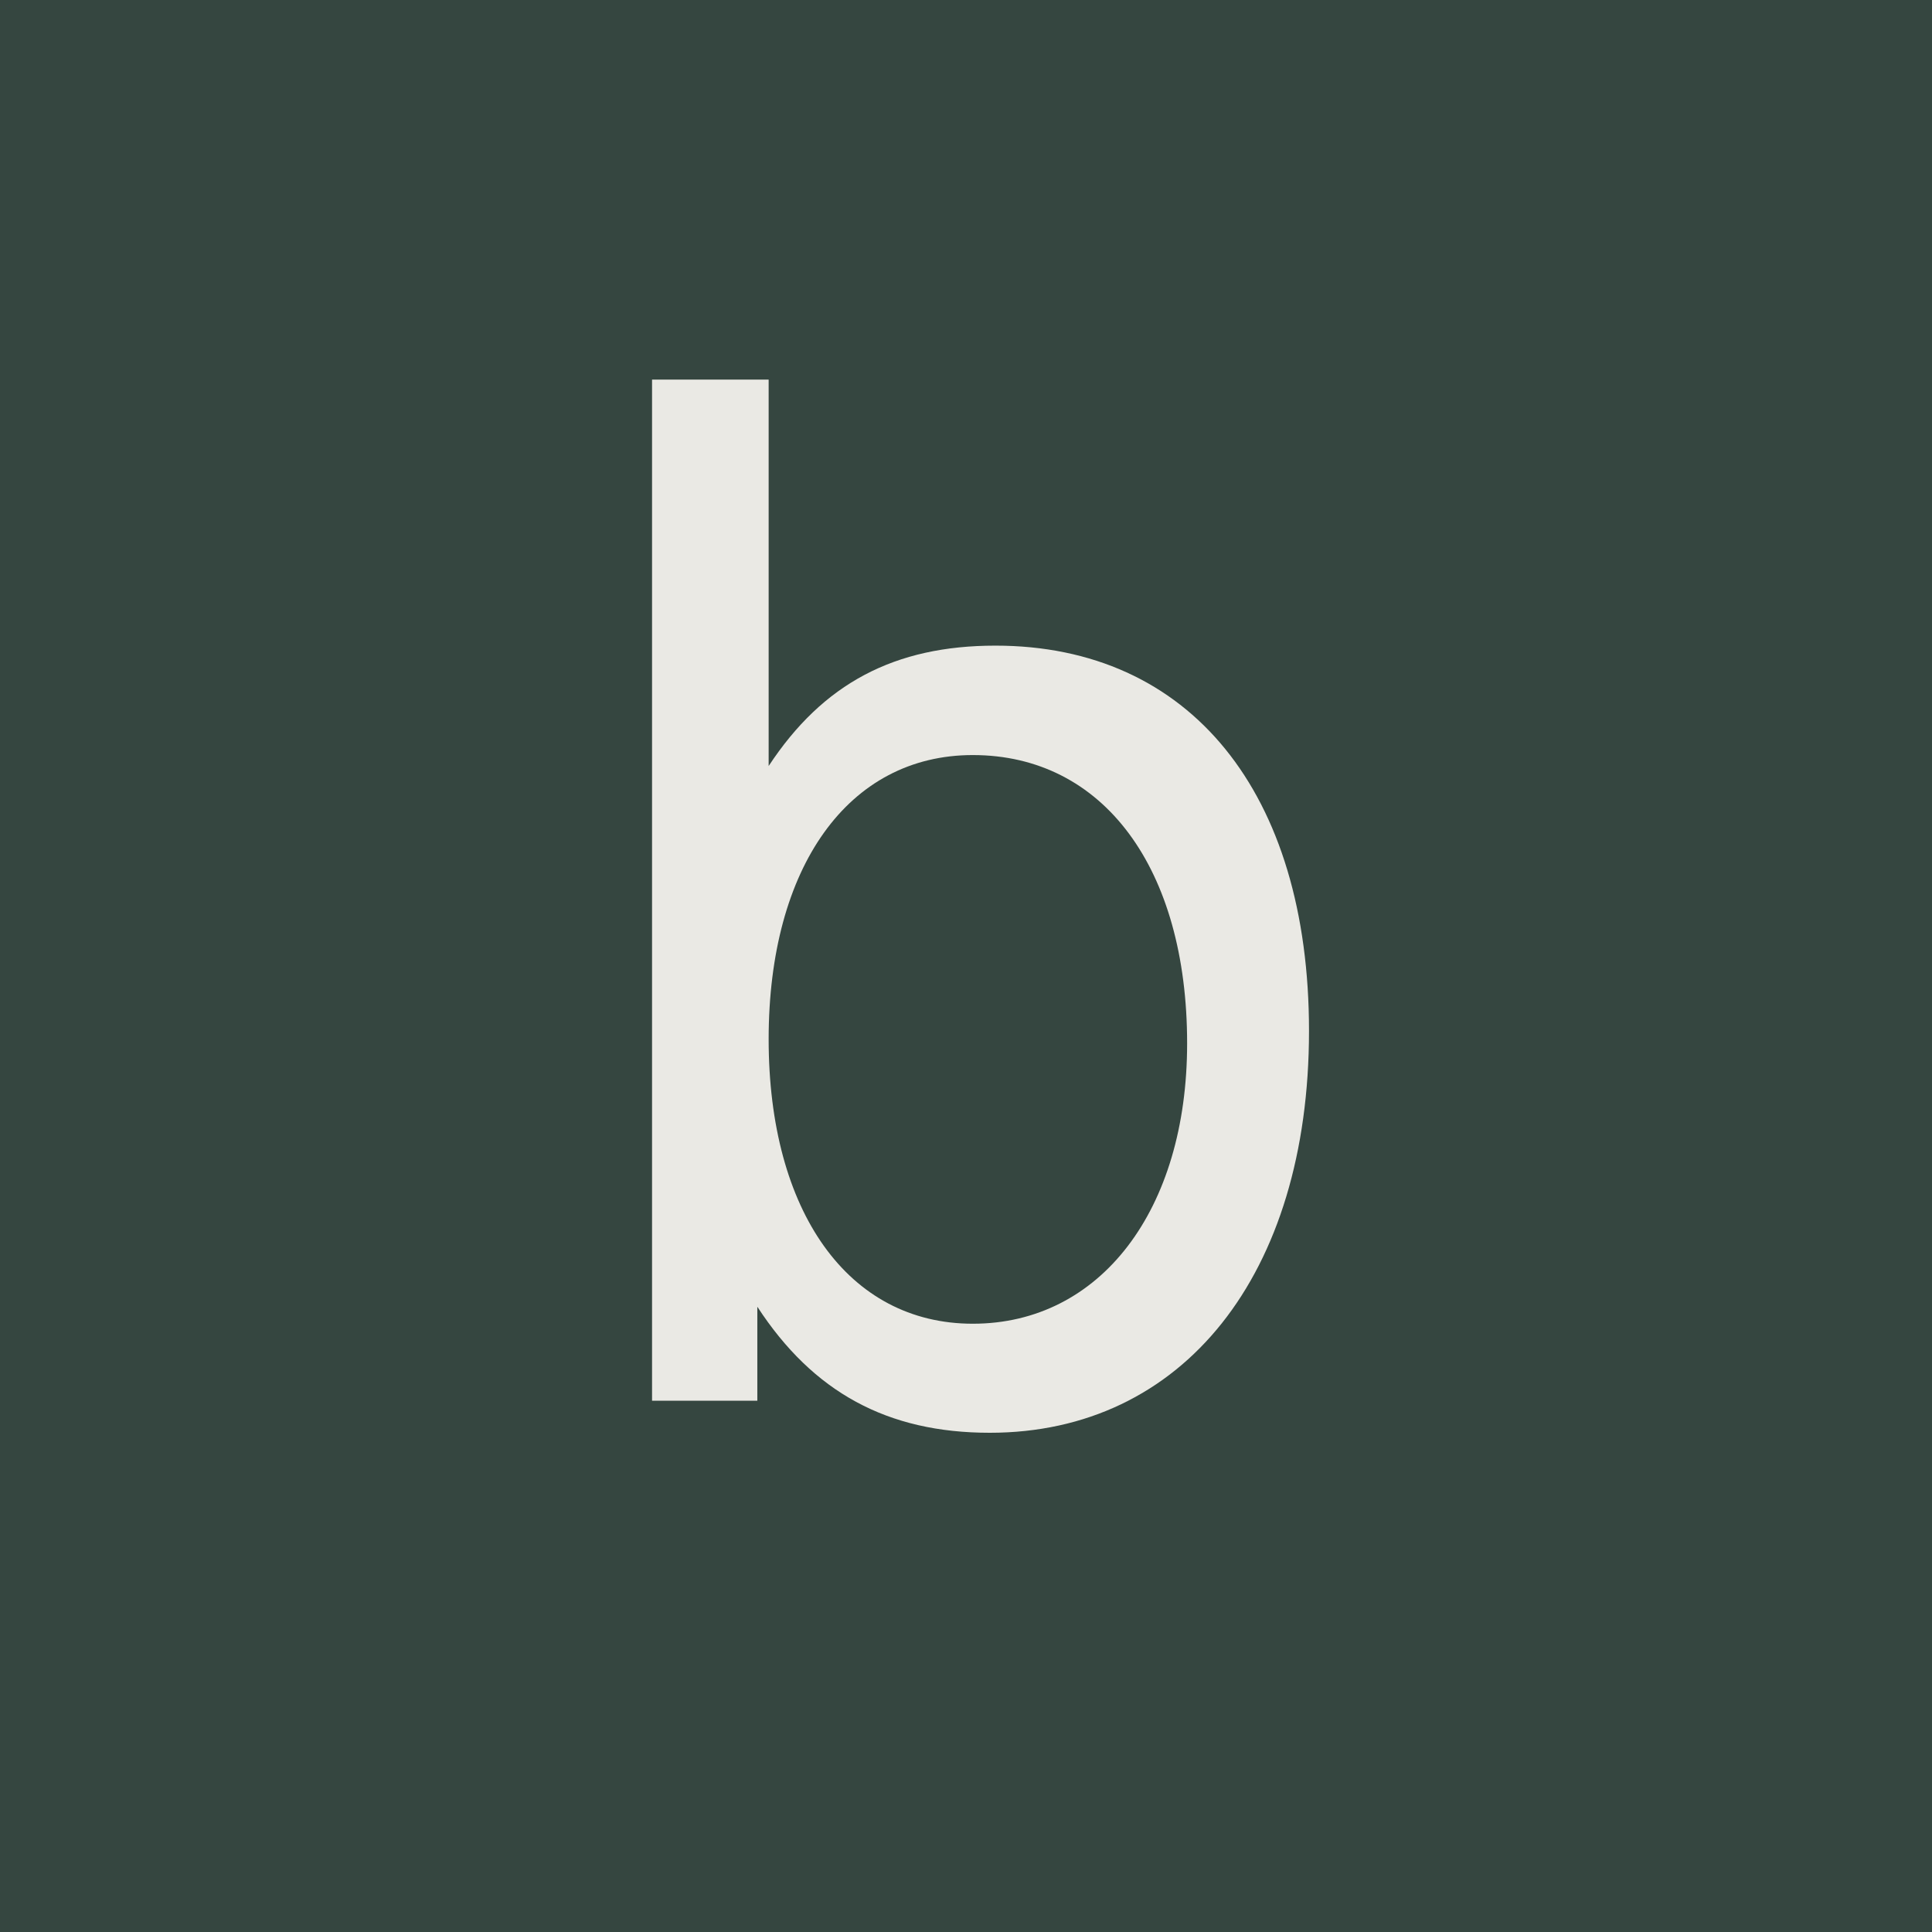
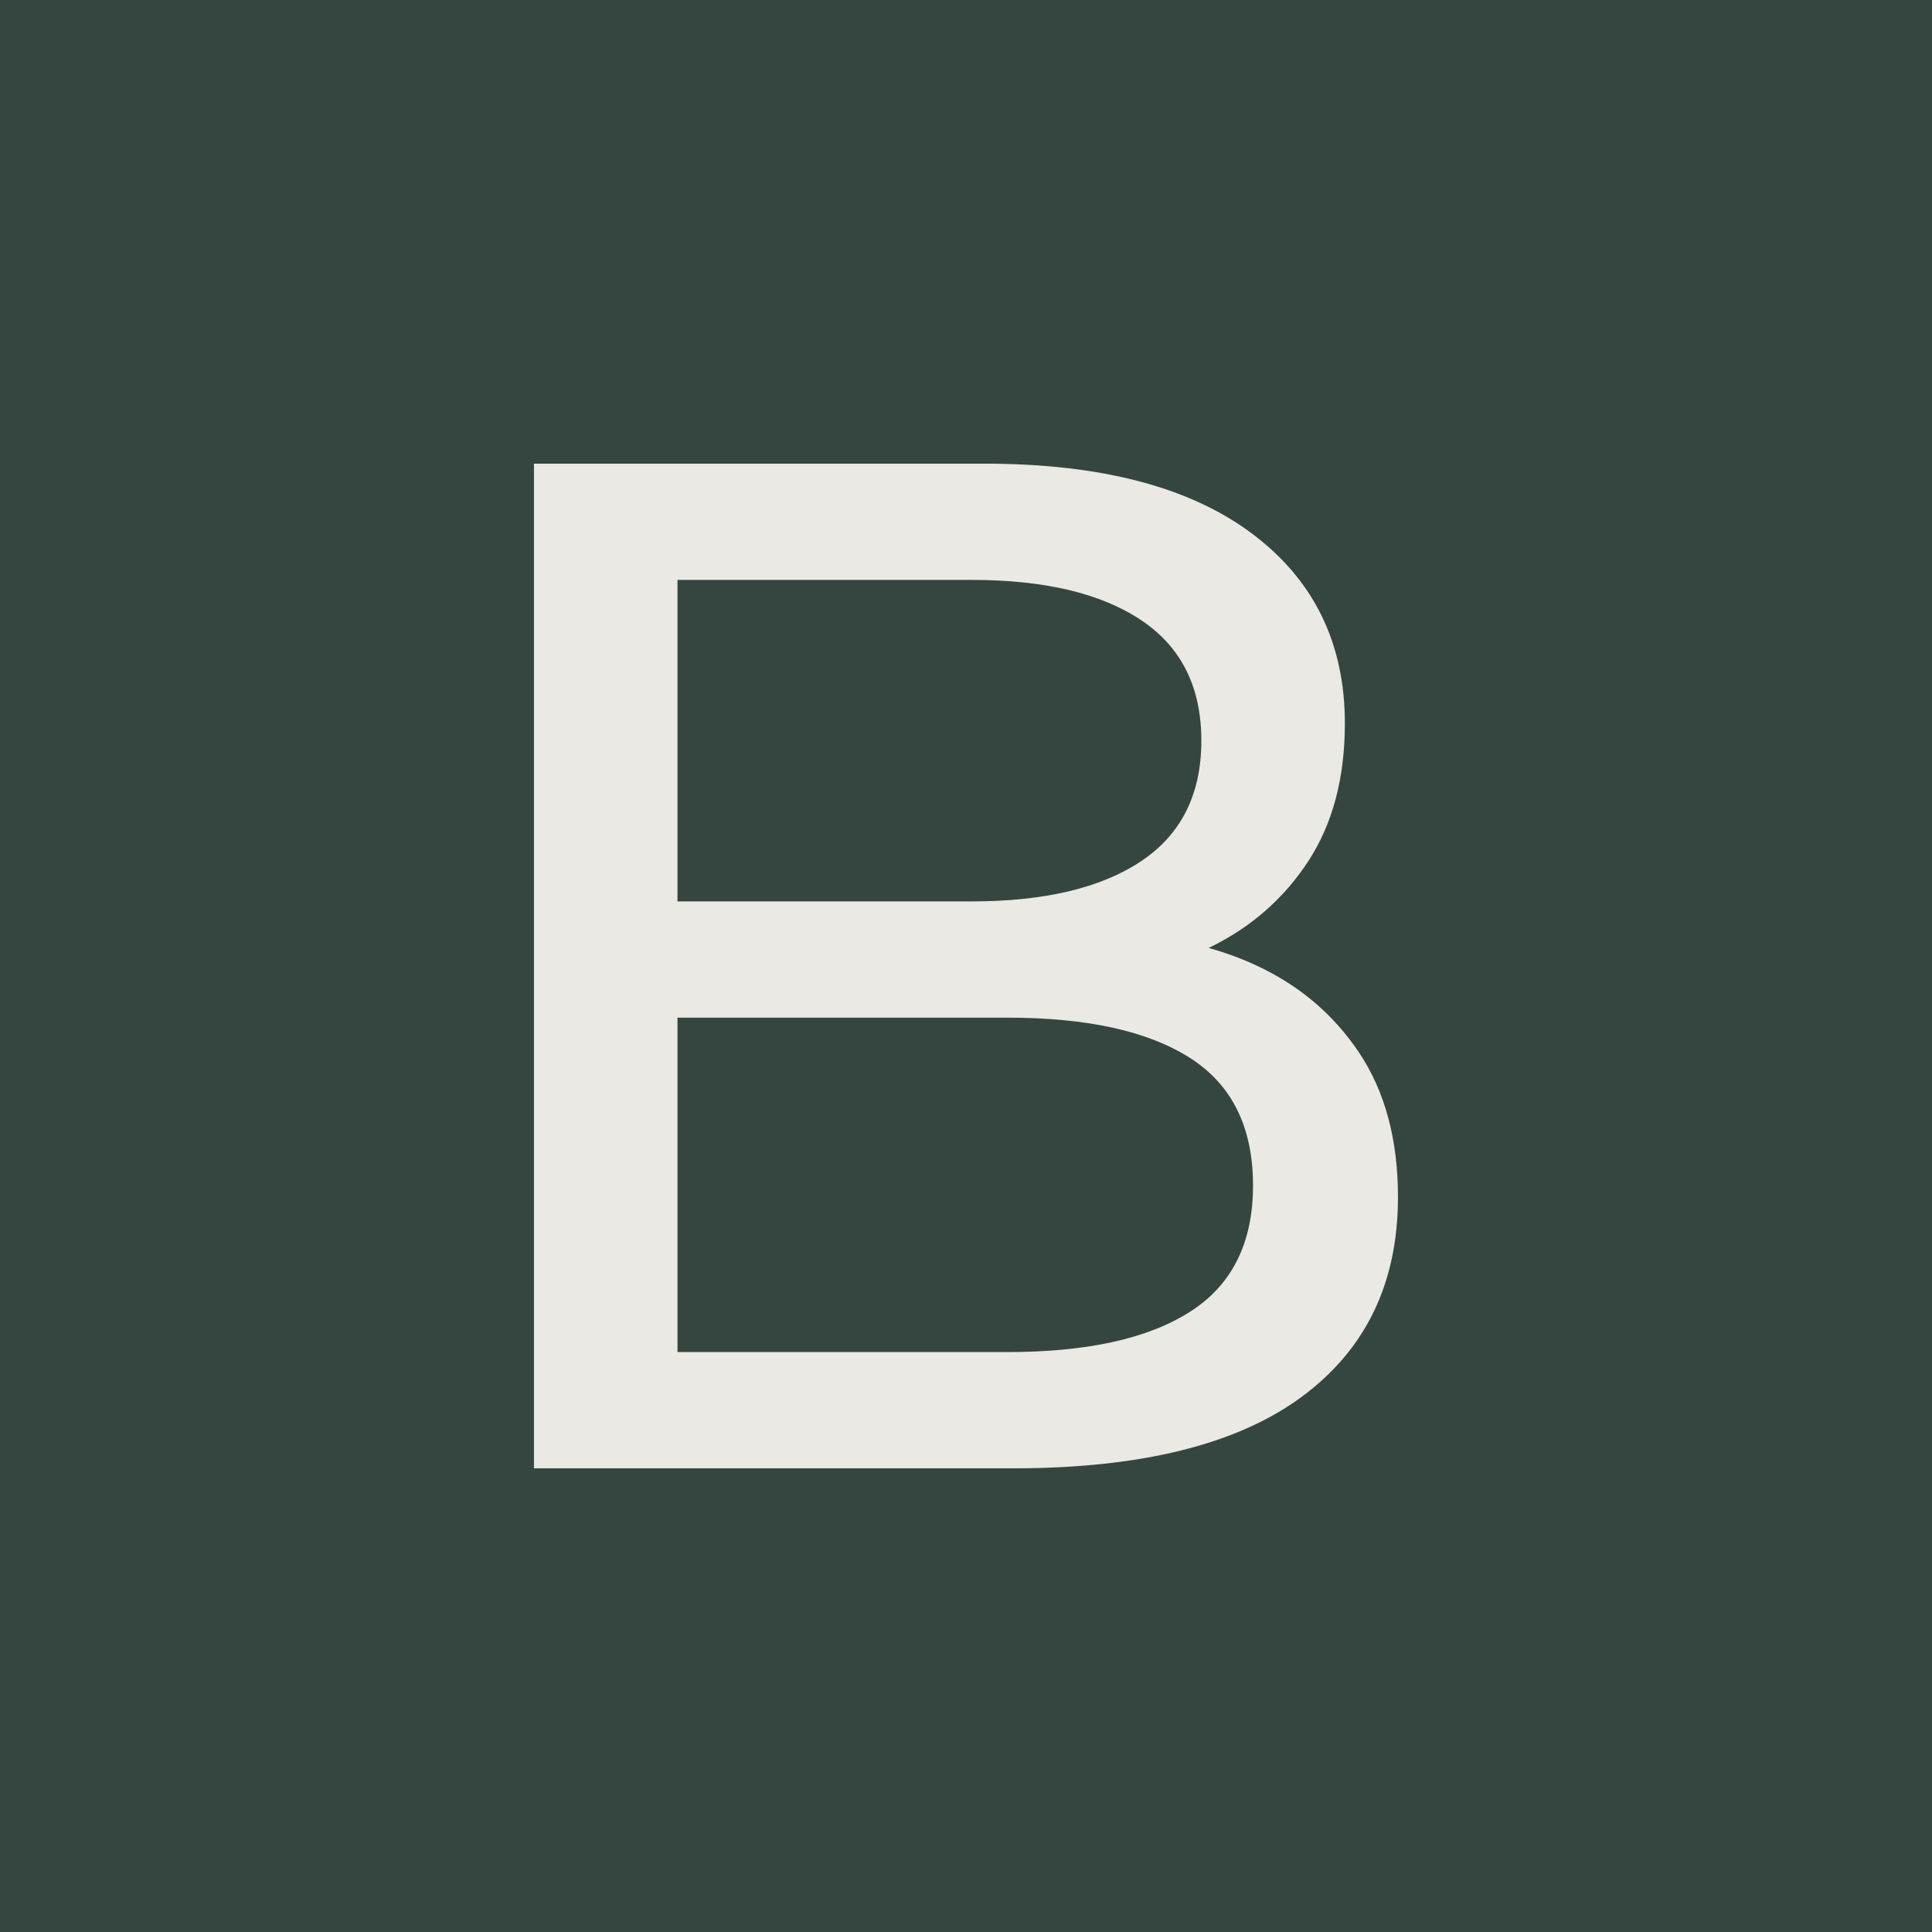
<svg xmlns="http://www.w3.org/2000/svg" viewBox="0 0 80 80">
  <rect width="80" height="80" fill="#354640" />
-   <text x="40" y="58" text-anchor="middle" font-family="Helvetica Neue,Helvetica,Arial,sans-serif" font-size="58" font-weight="400" fill="#eae9e4">b</text>
+   <path transform="translate(15.87 60.80) scale(0.5943)" d="M43.900 0L10.500 0L10.500-70L41.900-70Q54-70 60.500-65.150Q67-60.300 67-51.900Q67-46.200 64.450-42.300Q61.900-38.400 57.600-36.300Q53.300-34.200 48.300-34.200L50.100-37.200Q56.100-37.200 60.700-35.100Q65.300-33 68-28.950Q70.700-24.900 70.700-18.900Q70.700-9.900 63.950-4.950Q57.200 0 43.900 0M20.500-61.900L20.500-8.100L43.500-8.100Q51.800-8.100 56.200-10.900Q60.600-13.700 60.600-19.700Q60.600-25.800 56.200-28.600Q51.800-31.400 43.500-31.400L19.600-31.400L19.600-39.500L41-39.500Q48.600-39.500 52.800-42.300Q57-45.100 57-50.700Q57-56.300 52.800-59.100Q48.600-61.900 41-61.900" fill="#eae9e4" />
</svg>
